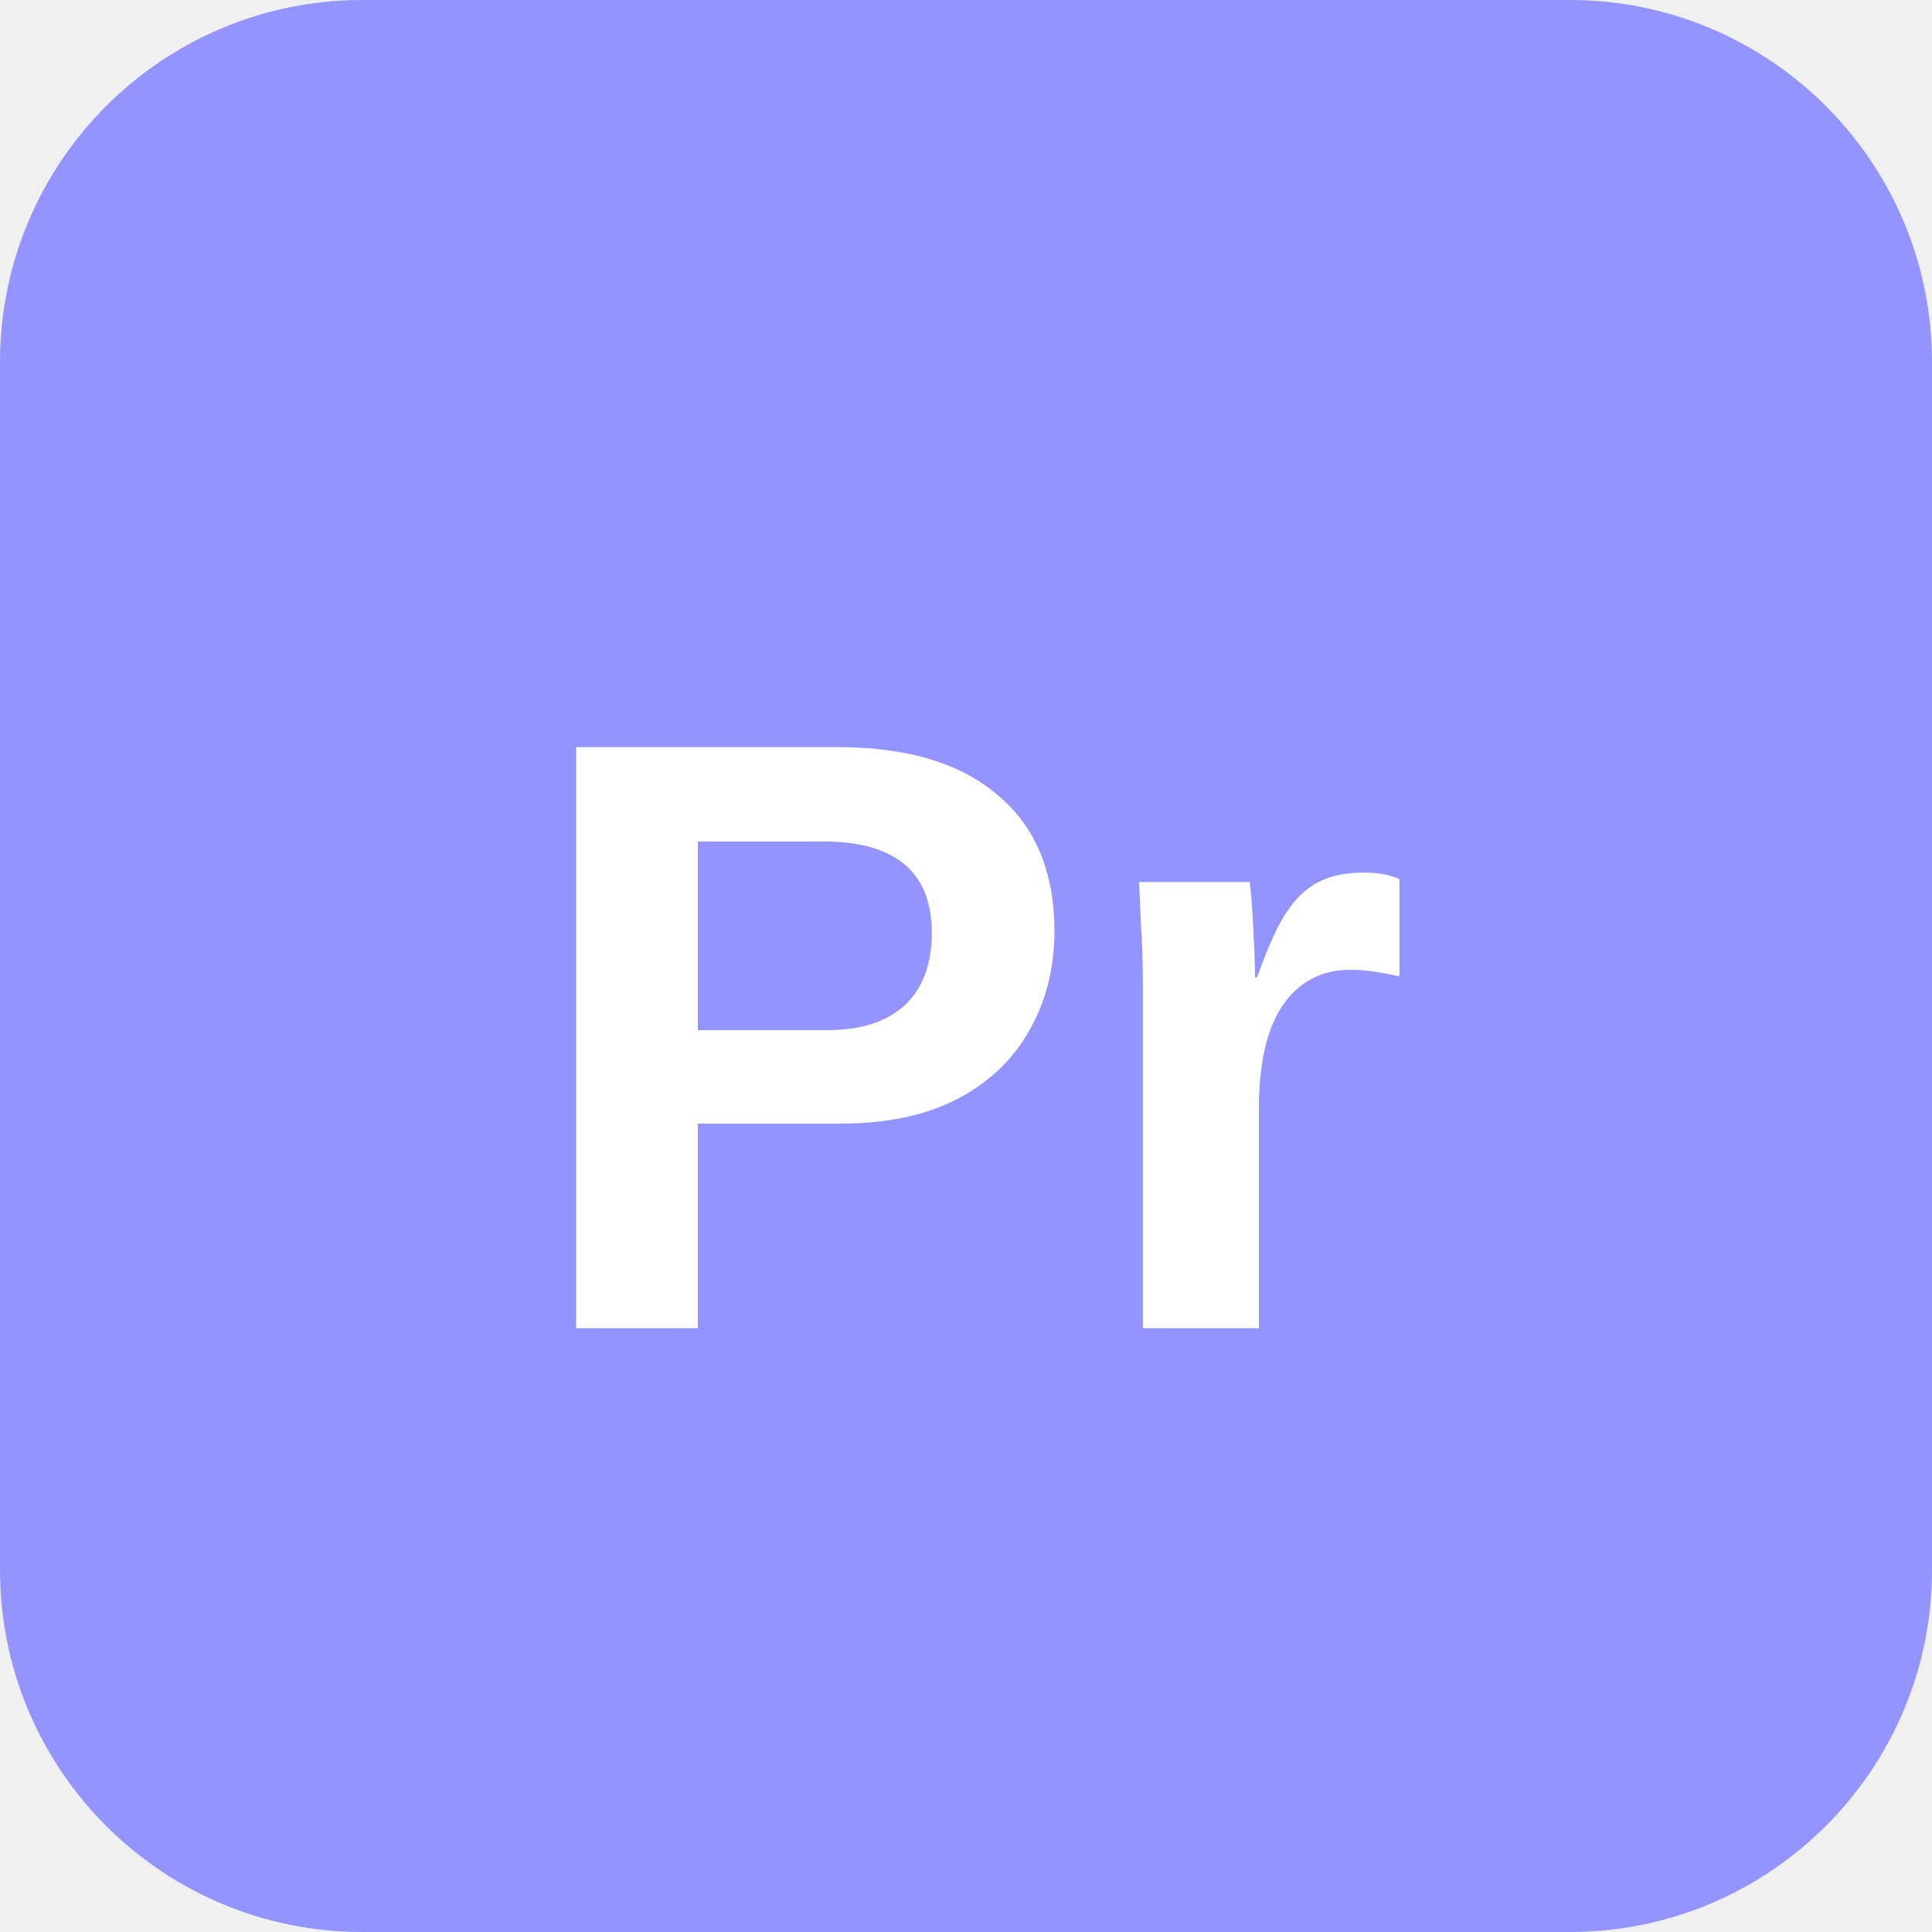
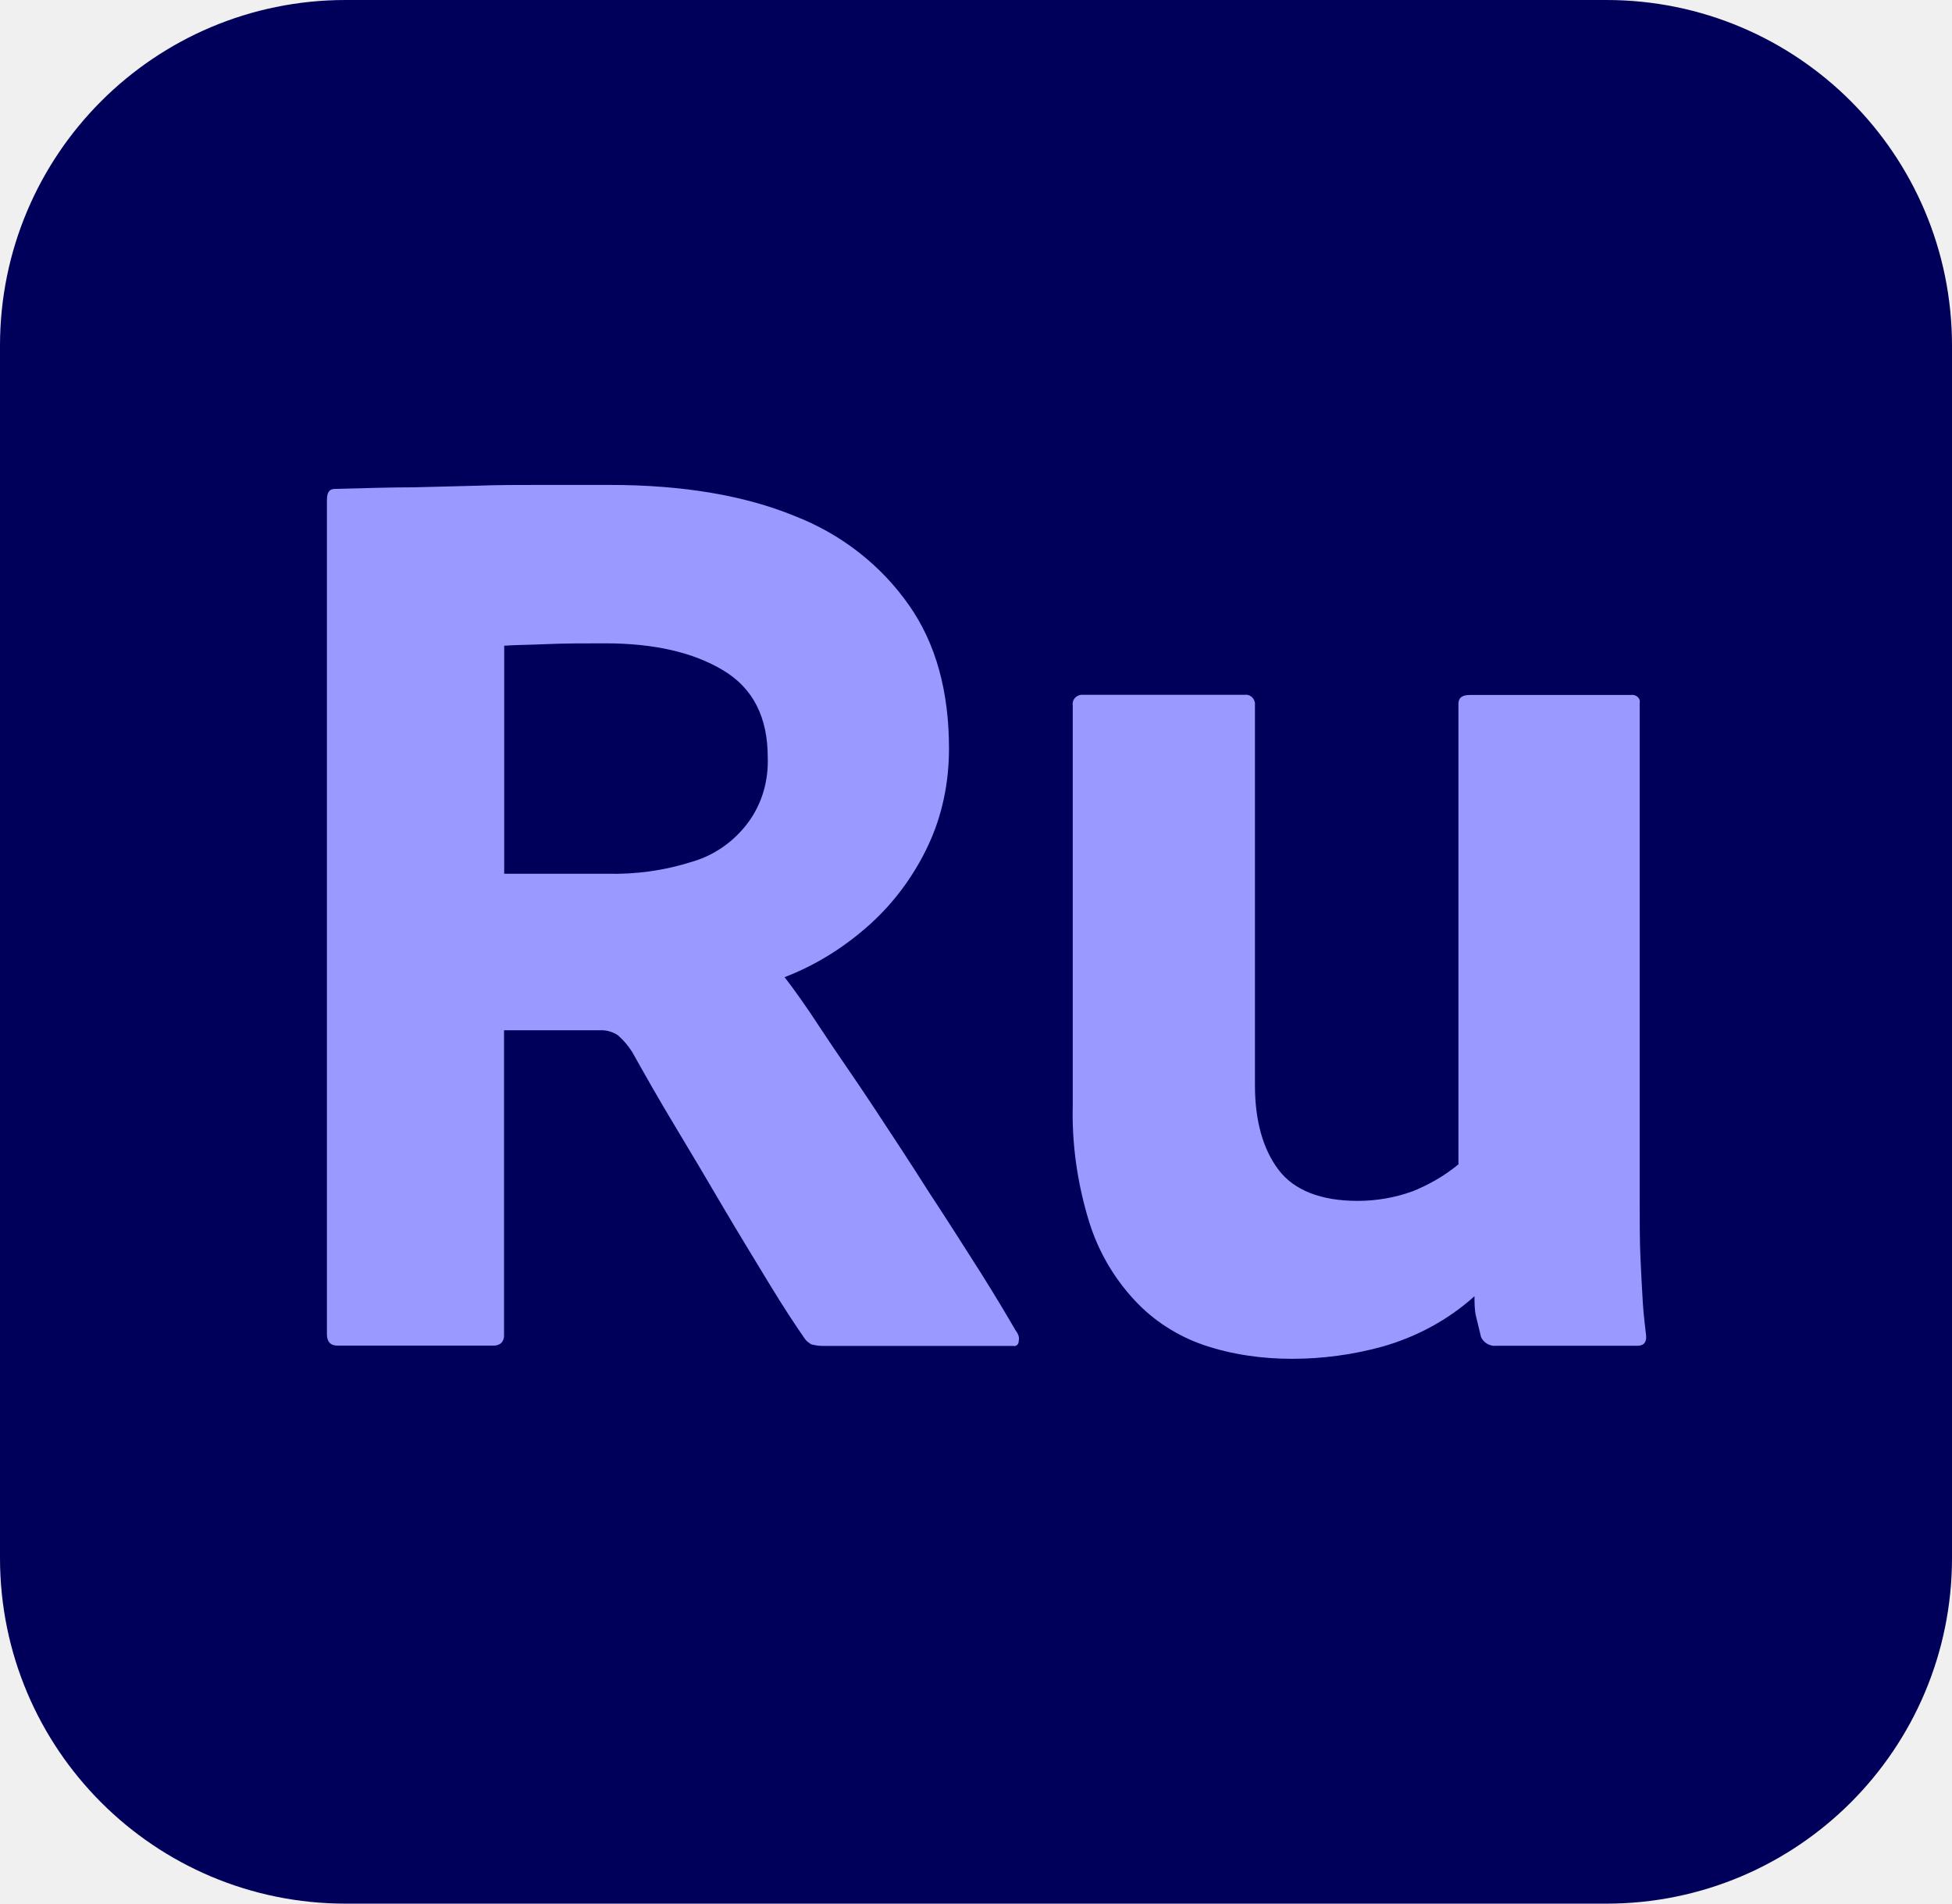
- <svg xmlns="http://www.w3.org/2000/svg" width="32" height="32" viewBox="0 0 32 32" fill="none">
-   <rect width="32" height="32" rx="6" fill="#9494FF" />
-   <text x="16" y="22" font-family="Arial" font-size="14" font-weight="bold" fill="white" text-anchor="middle">Pr</text>
+ <svg xmlns="http://www.w3.org/2000/svg" version="1.1" id="Layer_1" x="0px" y="0px" viewBox="0 0 122.88 119.81" style="enable-background:new 0 0 122.88 119.81" xml:space="preserve">
+   <style type="text/css">.st0{fill:#00005B;} .st1{fill:#9999FF;}</style>
+   <g>
+     <path class="st0" d="M21.76,0h79.36c12.03,0,21.76,9.73,21.76,21.76v76.29c0,12.03-9.73,21.76-21.76,21.76H21.76 C9.73,119.81,0,110.08,0,98.05V21.76C0,9.73,9.73,0,21.76,0L21.76,0z" />
+     <path class="st1" d="M31.08,84.69h-9.83c-0.46,0-0.67-0.26-0.67-0.72l0-52.48c0-0.51,0.15-0.72,0.51-0.72 c1.95-0.05,3.58-0.1,4.97-0.1l3.94-0.1c1.28-0.05,2.56-0.05,3.94-0.05l4.45,0c4.61,0,8.5,0.67,11.62,1.95 c2.92,1.13,5.43,3.07,7.22,5.63c1.69,2.41,2.51,5.43,2.51,9.01c0,2.1-0.41,4.2-1.33,6.14c-0.87,1.84-2.1,3.53-3.64,4.92 c-1.59,1.43-3.38,2.56-5.38,3.33c0.56,0.72,1.33,1.79,2.3,3.28c0.97,1.48,2.1,3.07,3.28,4.86c1.18,1.79,2.36,3.58,3.53,5.43 c1.18,1.79,2.25,3.48,3.23,5.02c0.97,1.54,1.69,2.76,2.2,3.64c0.15,0.2,0.26,0.41,0.2,0.67c0,0.2-0.15,0.36-0.36,0.31 c0,0,0,0-0.05,0l-11.93,0c-0.26,0-0.51-0.05-0.72-0.1c-0.15-0.1-0.31-0.2-0.41-0.36c-0.61-0.87-1.38-2.05-2.25-3.48 s-1.84-3.02-2.87-4.76c-1.02-1.74-2.05-3.48-3.07-5.17c-1.02-1.69-1.89-3.23-2.66-4.61c-0.26-0.41-0.56-0.77-0.92-1.08 c-0.31-0.2-0.67-0.31-1.02-0.31l-6.14,0v19.2C31.74,84.43,31.49,84.69,31.08,84.69L31.08,84.69z M31.74,54.99h6.45 c1.84,0.05,3.64-0.2,5.43-0.77c1.38-0.41,2.61-1.28,3.48-2.46c0.87-1.18,1.28-2.61,1.23-4.1c0-2.51-0.92-4.35-2.82-5.48 c-1.89-1.13-4.35-1.69-7.42-1.69c-1.33,0-2.56,0-3.69,0.05c-1.13,0.05-2.05,0.05-2.66,0.1L31.74,54.99L31.74,54.99z" />
+     <path class="st1" d="M103.22,44.29v31.23c0,1.38,0,2.61,0.05,3.69c0.05,1.08,0.1,2,0.15,2.82c0.05,0.82,0.15,1.49,0.2,2 c0.05,0.46-0.15,0.67-0.56,0.67l-8.86,0c-0.41,0.05-0.82-0.2-0.97-0.56c-0.1-0.41-0.2-0.82-0.31-1.28c-0.1-0.41-0.1-0.87-0.1-1.28 c-1.64,1.48-3.64,2.56-5.79,3.17c-1.84,0.51-3.79,0.77-5.68,0.77c-1.89,0-3.79-0.26-5.58-0.87c-1.64-0.56-3.17-1.54-4.35-2.82 c-1.33-1.43-2.3-3.12-2.87-4.97c-0.72-2.36-1.08-4.81-1.02-7.27l0-25.19c-0.05-0.31,0.15-0.61,0.51-0.67c0.05,0,0.1,0,0.15,0h10.14 c0.31-0.05,0.61,0.15,0.67,0.51c0,0.05,0,0.1,0,0.15V68.3c0,2.25,0.51,4.04,1.49,5.33c0.97,1.28,2.66,1.95,4.97,1.95 c1.18,0,2.36-0.2,3.48-0.61c1.02-0.41,2-0.97,2.87-1.69l0-28.98c0-0.41,0.26-0.56,0.72-0.56l10.14,0c0.26-0.05,0.56,0.15,0.56,0.41 C103.22,44.19,103.22,44.24,103.22,44.29L103.22,44.29z" />
+   </g>
</svg>
